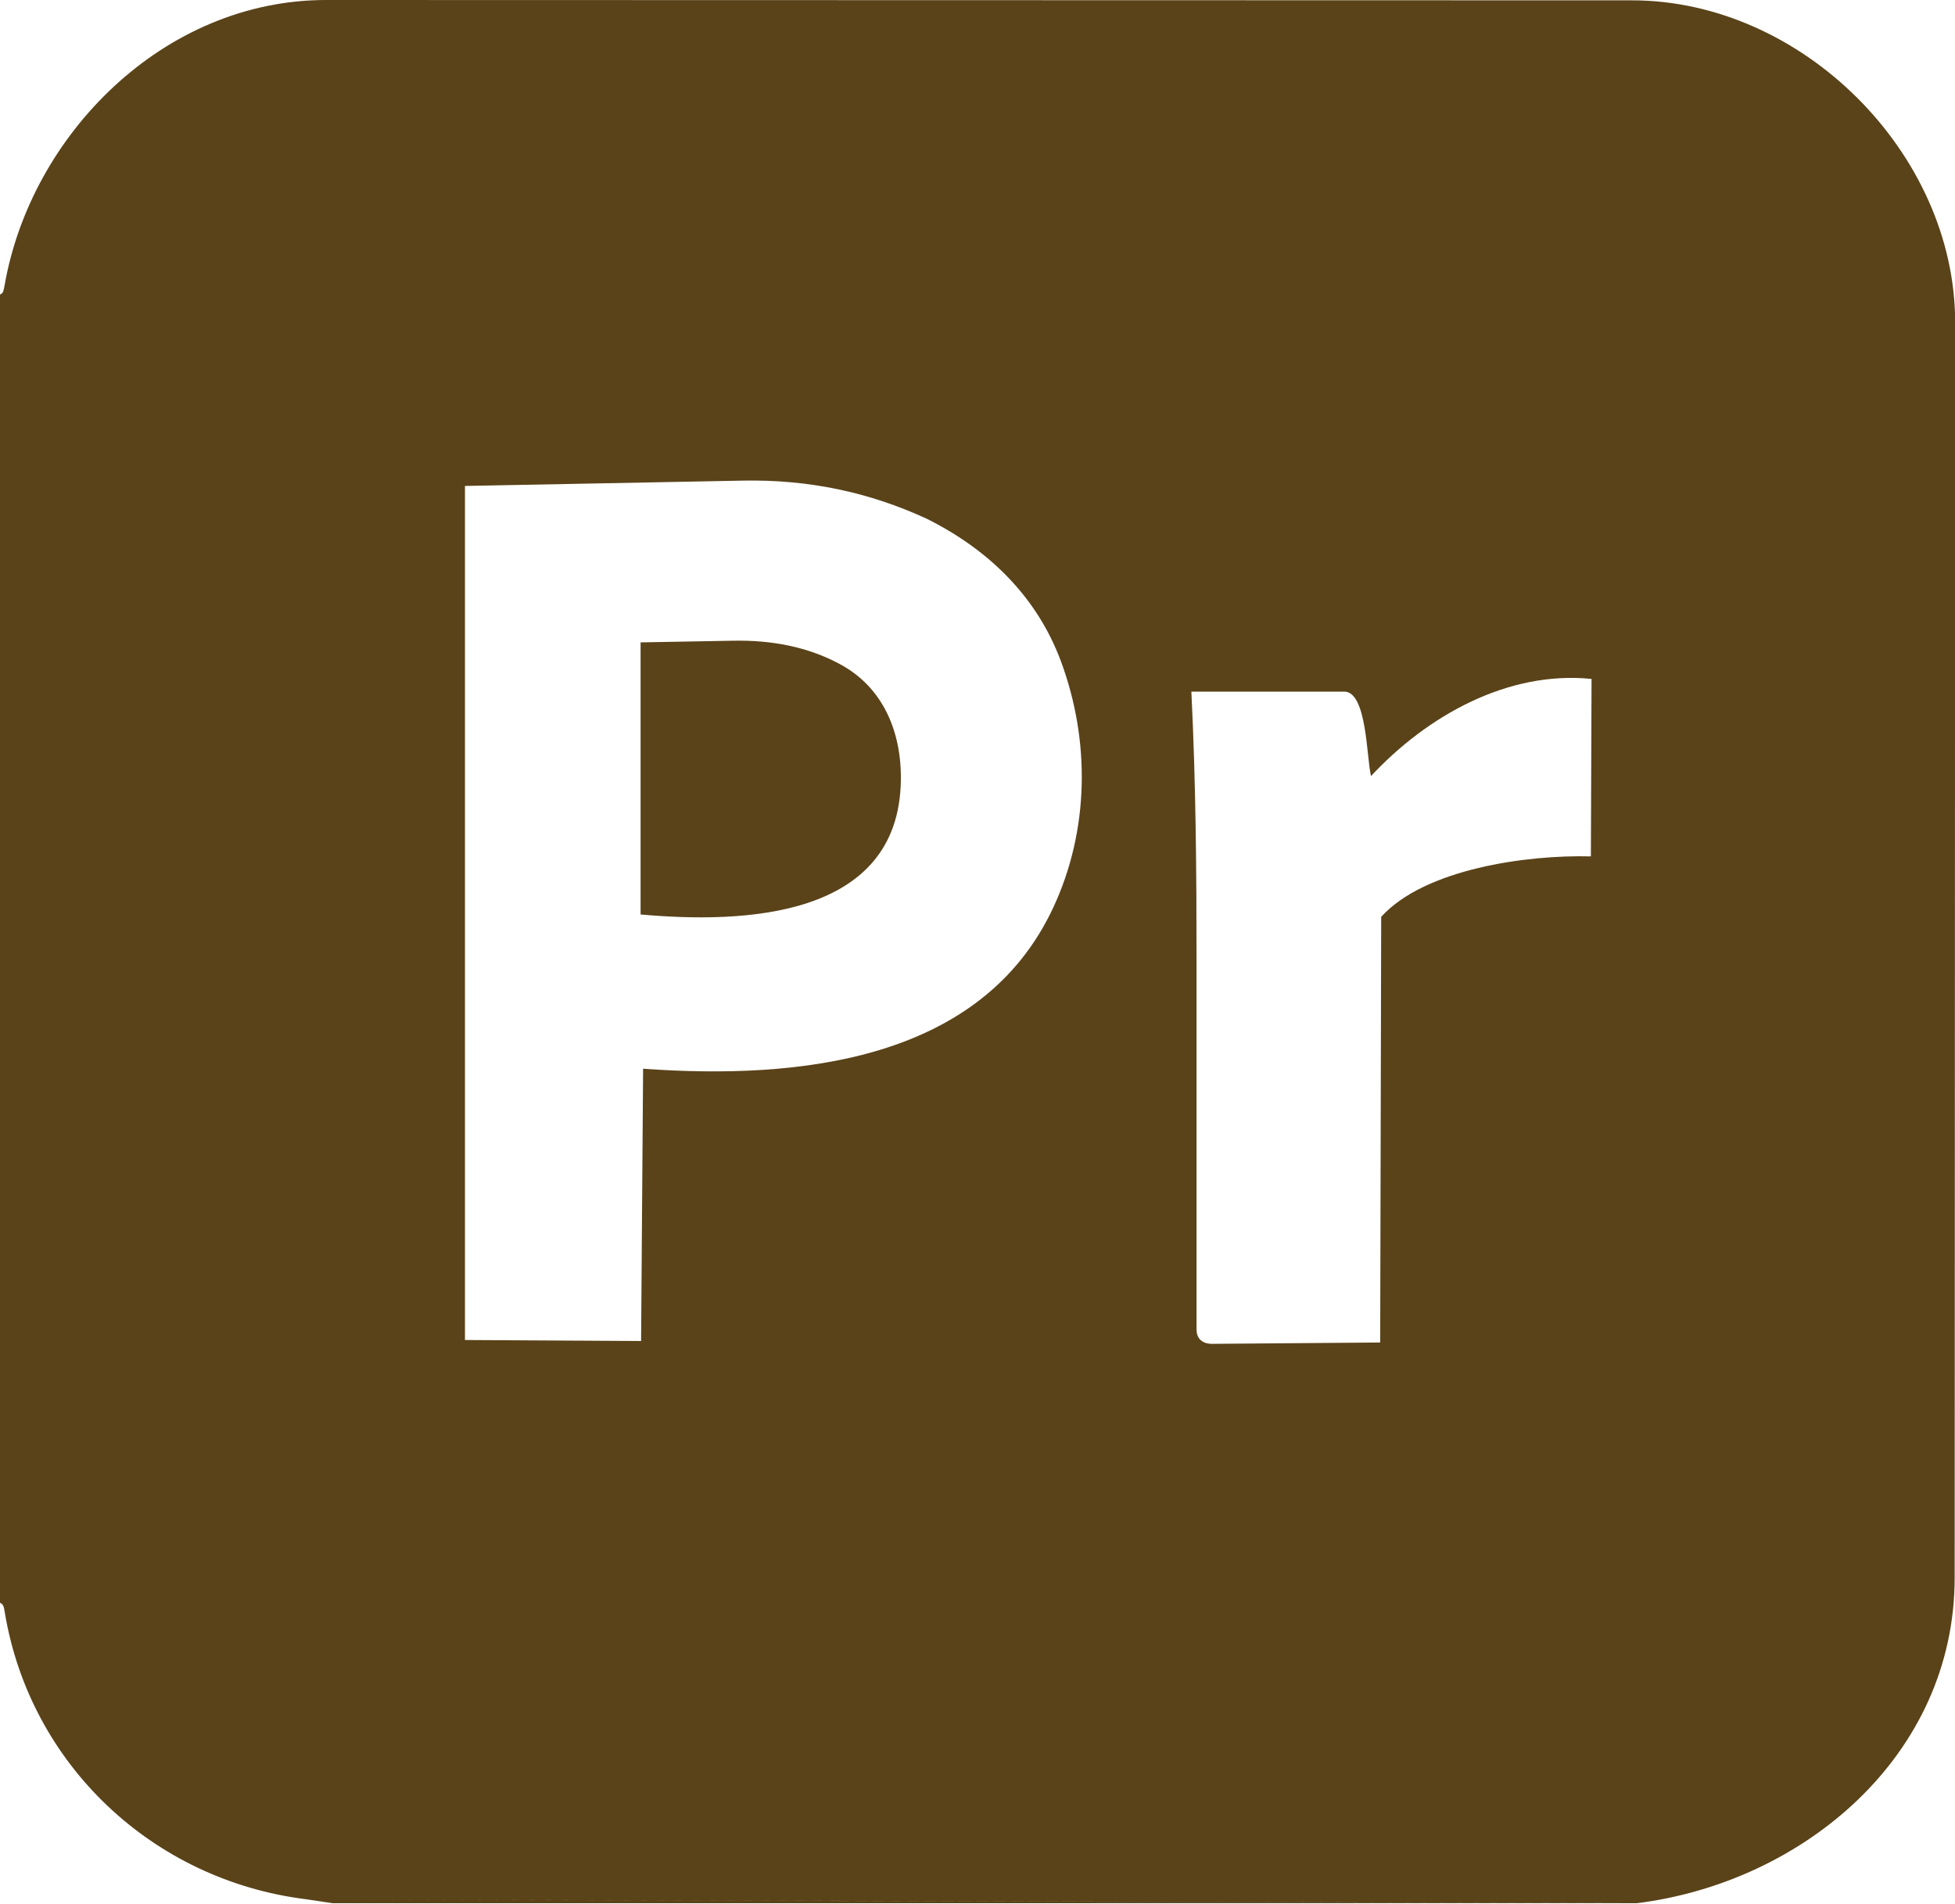
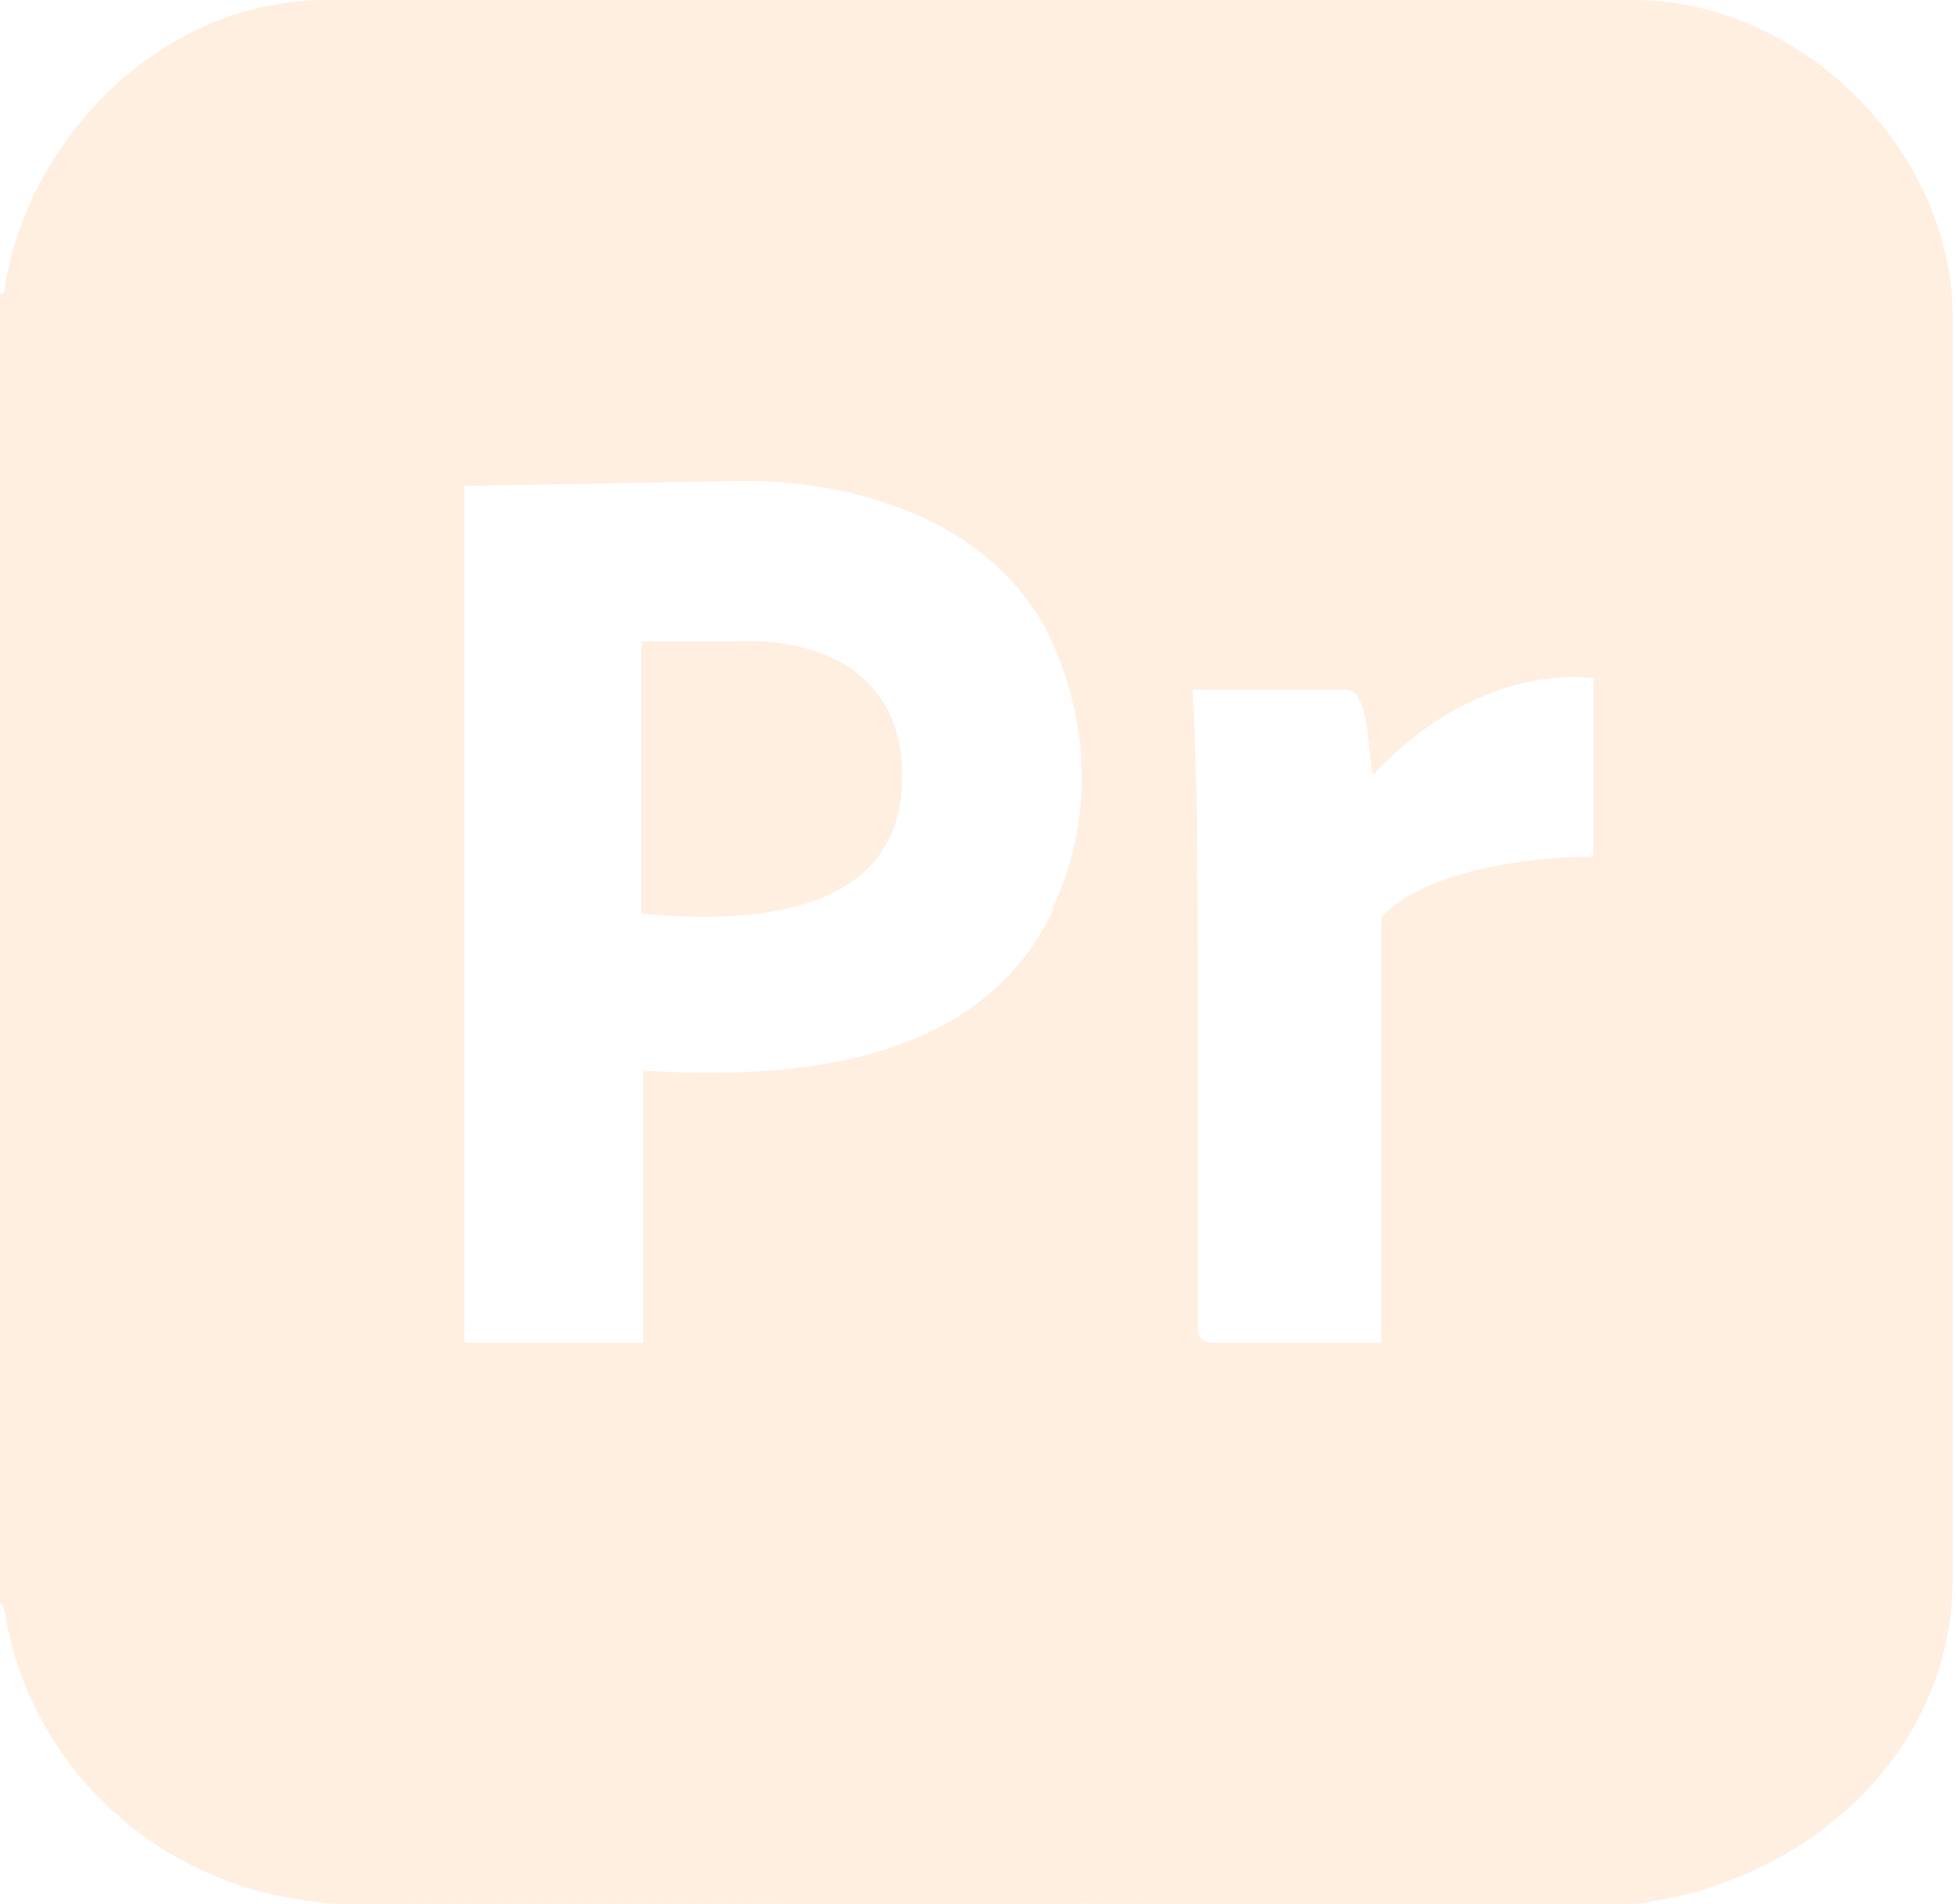
- <svg xmlns="http://www.w3.org/2000/svg" id="Layer_2" data-name="Layer 2" viewBox="0 0 117.1 114.02">
+ <svg xmlns="http://www.w3.org/2000/svg" id="Layer_2" version="1.1" viewBox="0 0 117.1 114">
  <defs>
    <style>
-       .cls-1 {
-         fill: #5a4319;
+       .st0 {
+         fill: #ffefe1;
      }
    </style>
  </defs>
-   <g id="Layer_2-2" data-name="Layer 2">
-     <path class="cls-1" d="M53.96,46.73c-.11,8.34-9.55,8.59-15.59,8.05v-16.3s5.57-.1,5.57-.1c2.24-.04,4.43.35,6.38,1.41,2.53,1.36,3.68,3.98,3.64,6.94Z" />
-     <path class="cls-1" d="M97.75.02L19.53,0C9.78,0,1.83,8.1.27,17.12c-.08.47-.13.43-.27.53v78.36c.22.09.24.29.29.6,1.52,9.1,8.86,16.02,18.04,17.16l1.61.24h76.54l-75.75-.23h.01s77.29.23,77.29.23c9.97-1.24,19.05-8.82,19.05-19.51l.03-75.19C117.1,9.16,107.92.02,97.75.02ZM63.09,54.36c-4.29,9.21-15.24,10.33-24.57,9.66l-.12,16.31-10.55-.06V29.11s16.68-.32,16.68-.32c3.89-.07,7.5.68,10.97,2.28,3.68,1.83,6.6,4.64,8.05,8.55,1.76,4.76,1.7,10.11-.46,14.74ZM95.28,51.3c-3.84-.1-9.94.75-12.55,3.62l-.06,25.5-10.07.08c-.59,0-.93-.32-.93-.86v-21.98c0-5.51-.04-10.75-.31-16.23h9.16c1.36,0,1.33,3.96,1.6,5.06,3.35-3.6,8.18-6.33,13.21-5.82l-.04,10.63Z" />
+   <g id="Layer_2-2">
+     <path class="st0" d="M54,46.7c-.1,8.3-9.5,8.6-15.6,8v-16.3h5.6c2.2-.1,4.4.2,6.4,1.3,2.5,1.4,3.7,4,3.6,6.9Z" />
+     <path class="st0" d="M97.8,0H19.5C9.8,0,1.8,8.1.3,17.1c0,.5-.1.4-.3.5v78.4c.2,0,.2.3.3.6,1.5,9.1,8.9,16,18,17.2l1.6.2h76.5l-75.8-.2h0l77.3.2c10-1.2,19-8.8,19-19.5V19.3C117.1,9.2,107.9,0,97.8,0ZM63.1,54.4c-4.3,9.2-15.2,10.3-24.6,9.7v16.3c-.1,0-10.7,0-10.7,0V29.1l16.7-.3c3.9,0,7.5.7,11,2.3,3.7,1.8,6.6,4.6,8,8.6,1.8,4.8,1.7,10.1-.5,14.7ZM95.3,51.3c-3.8,0-9.9.8-12.6,3.6v25.5c0,0-10.1,0-10.1,0-.6,0-.9-.3-.9-.9v-22c0-5.5,0-10.8-.3-16.2h9.2c1.4,0,1.3,4,1.6,5.1,3.3-3.6,8.2-6.3,13.2-5.8v10.6s0,0,0,0Z" />
  </g>
</svg>
